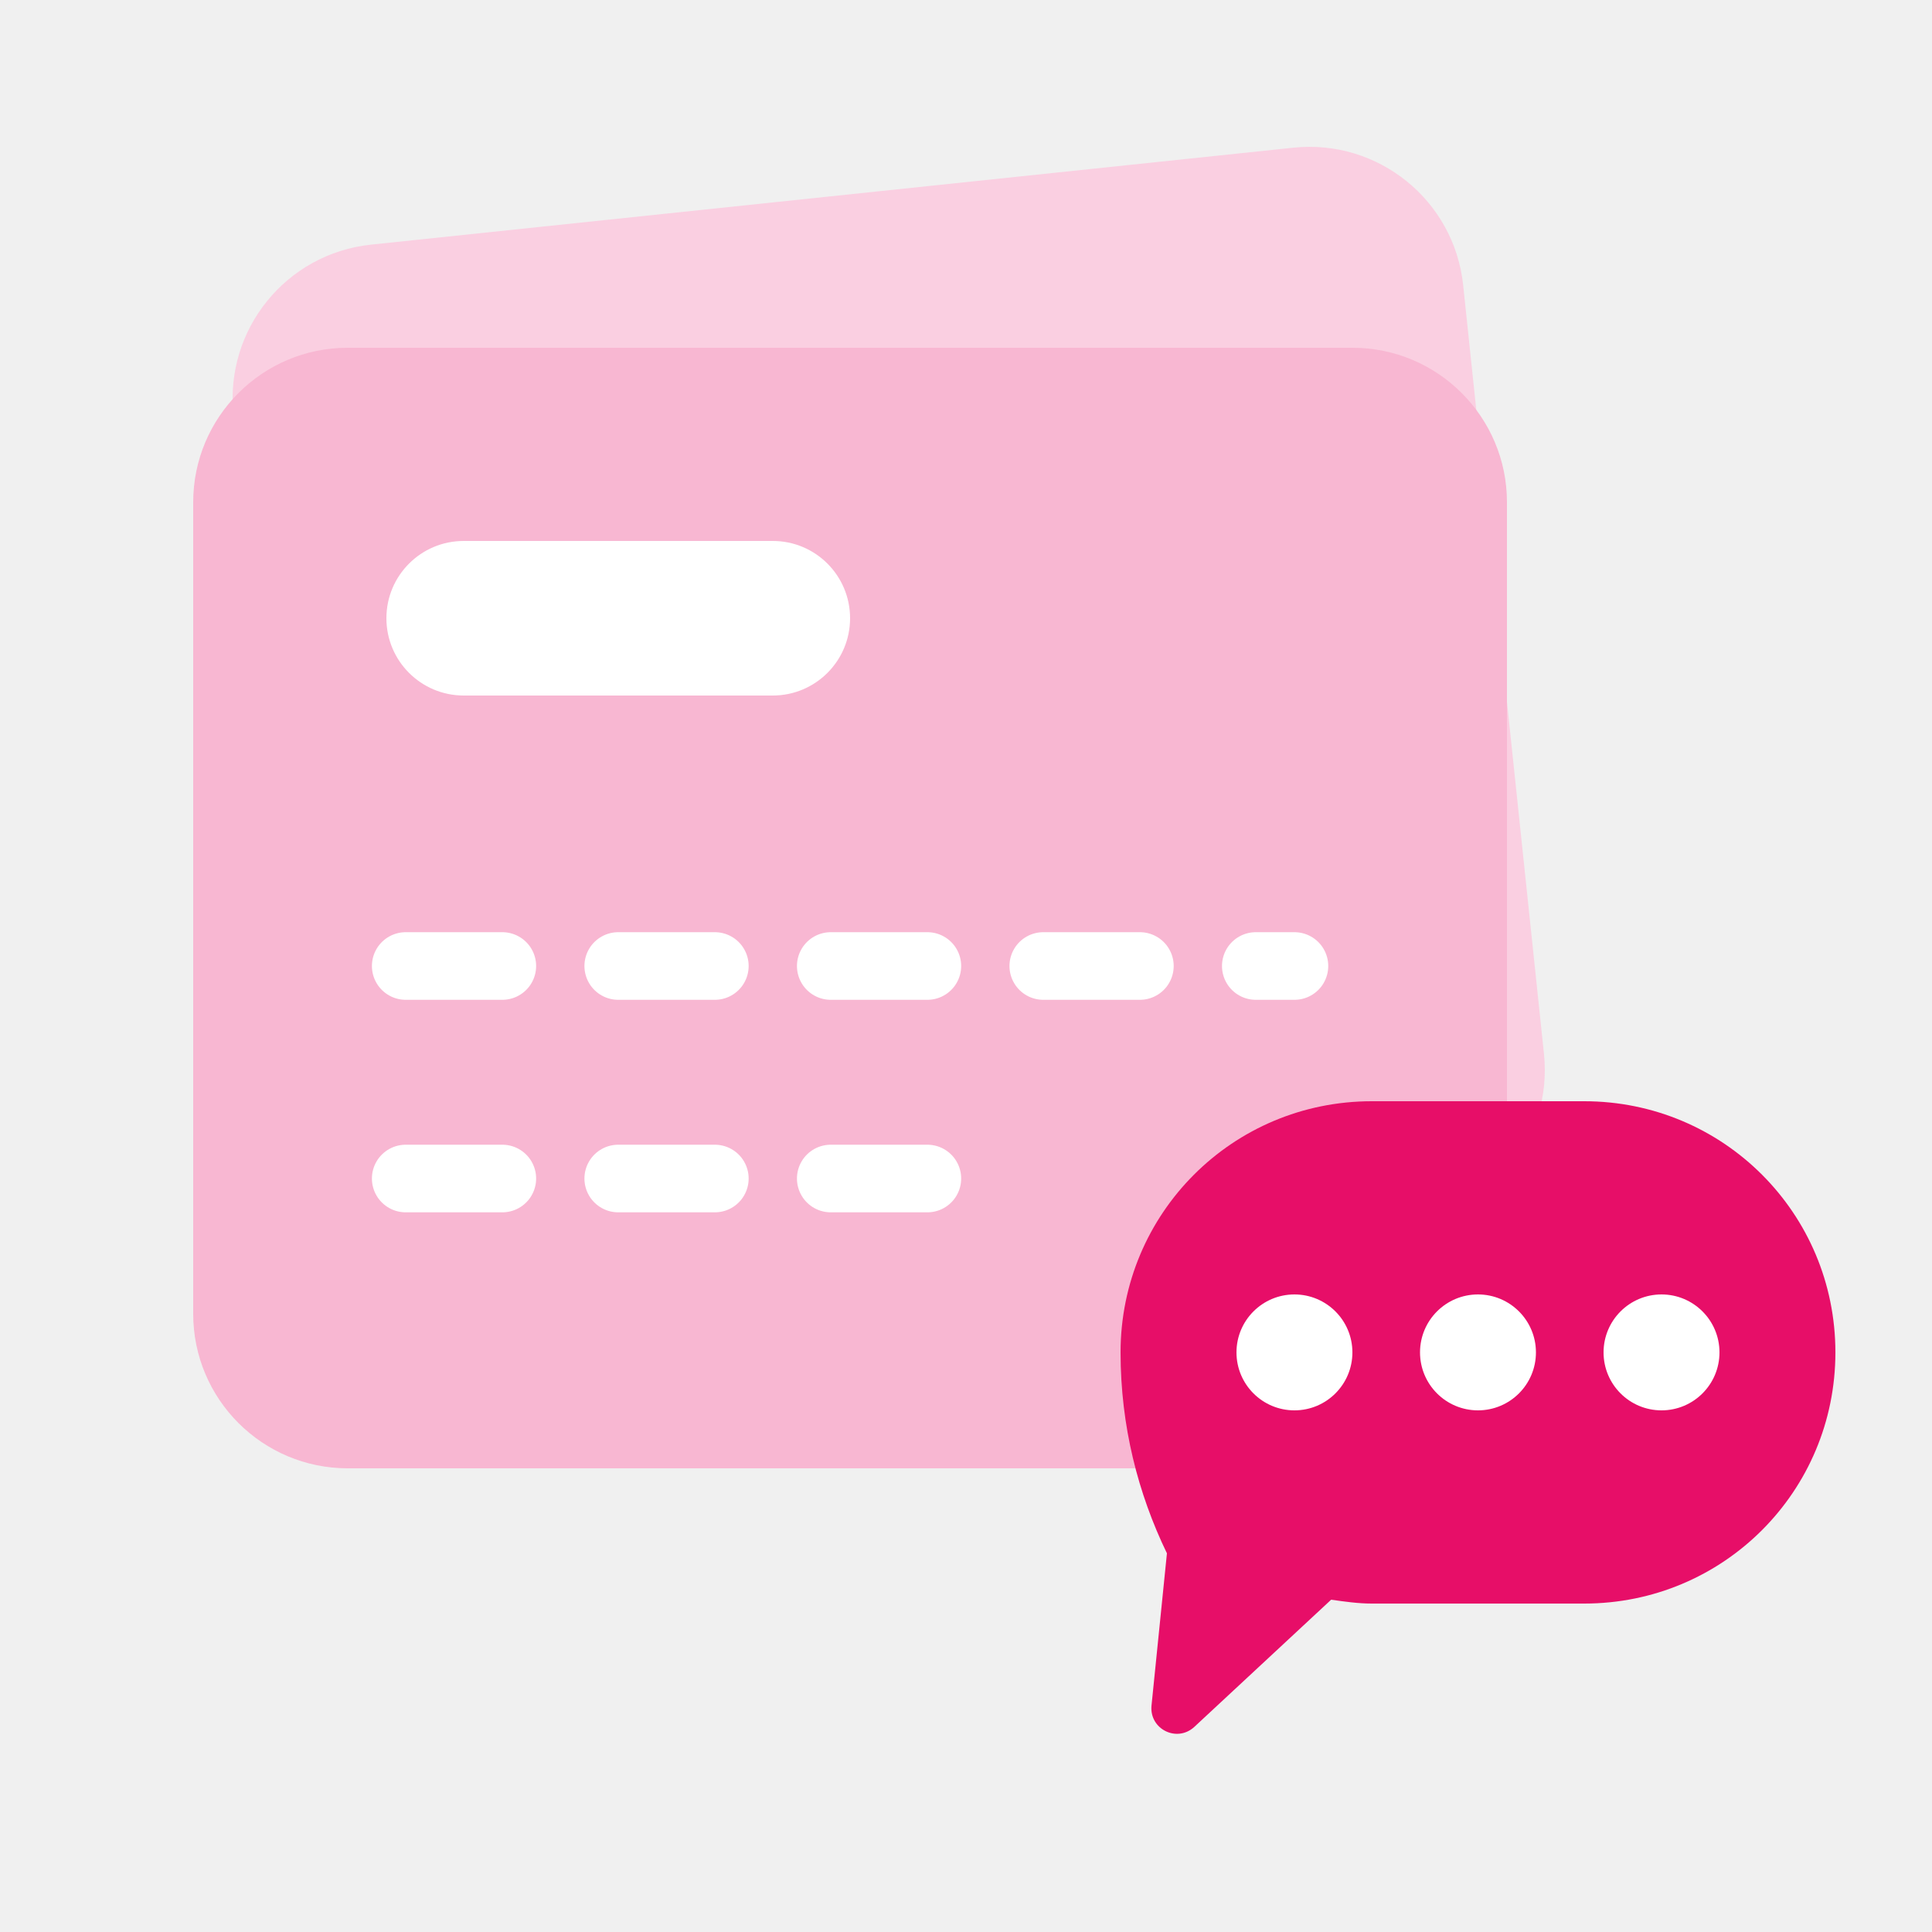
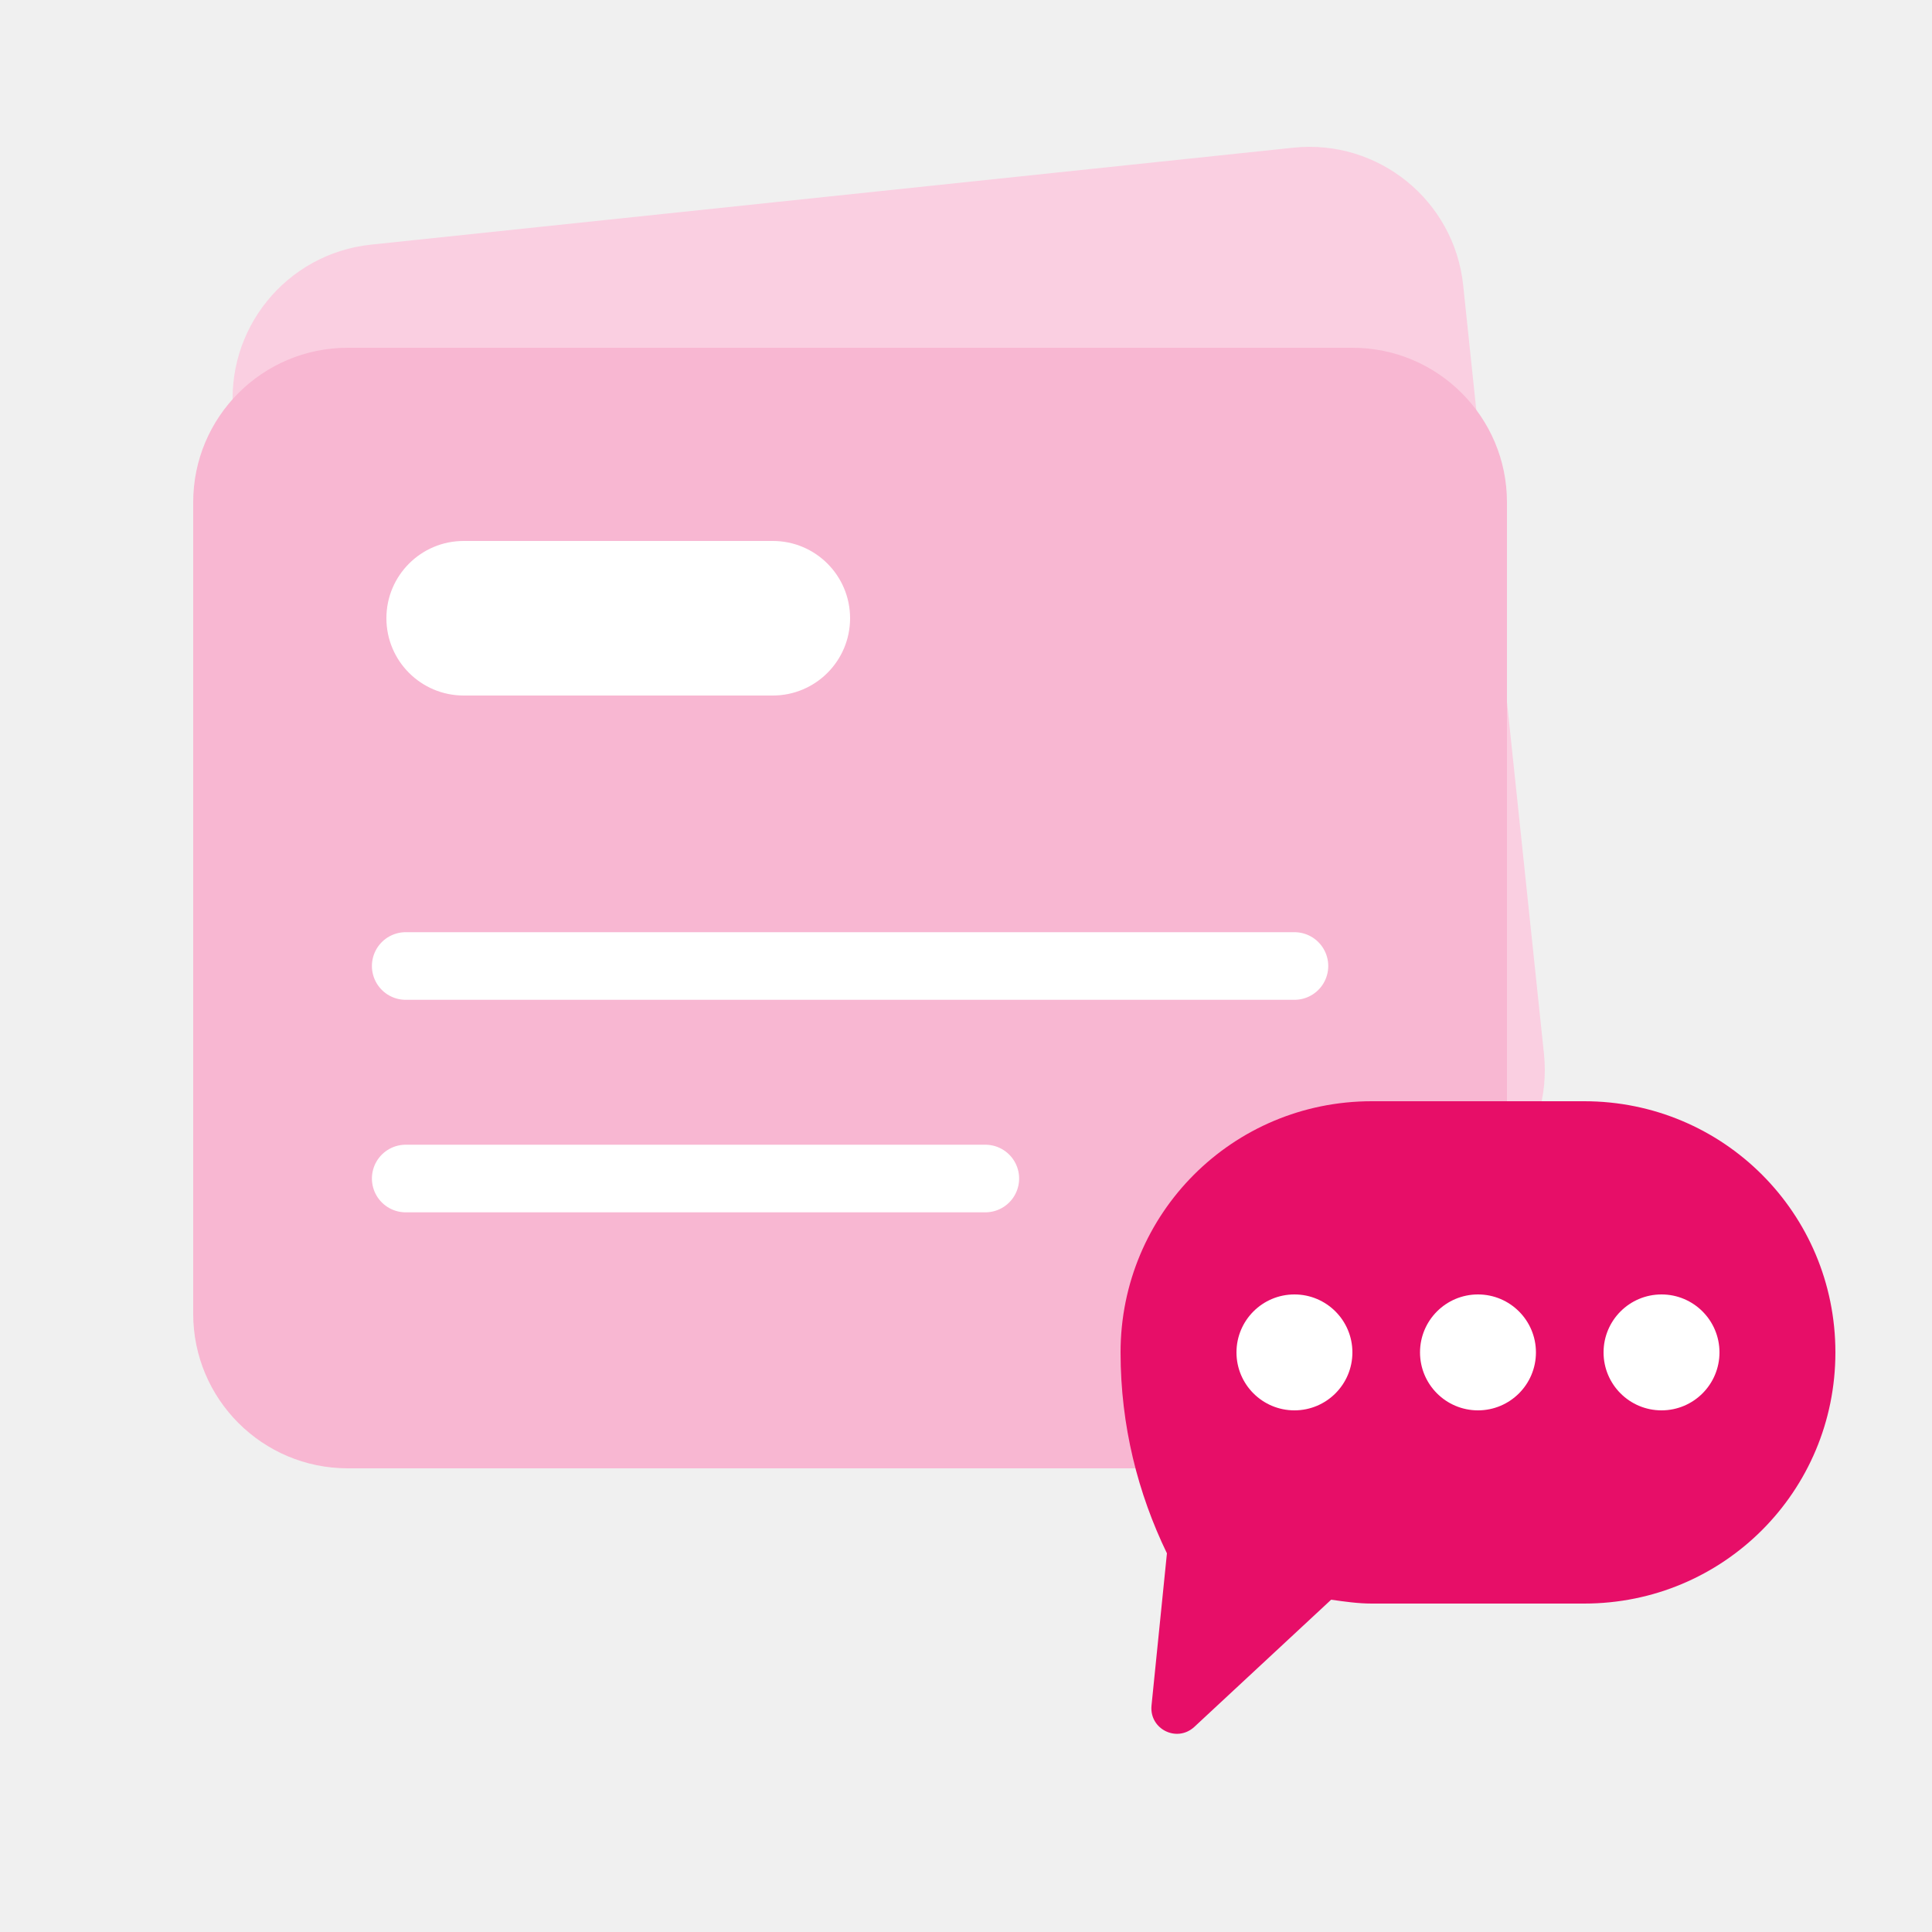
<svg xmlns="http://www.w3.org/2000/svg" width="100" height="100" viewBox="0 0 100 100" fill="none">
  <rect x="14" y="10" width="64" height="56" rx="8" transform="rotate(-6 46 38)" fill="#FACFE1" />
  <rect x="10" y="18" width="68" height="58" rx="8" fill="#F8B7D2" />
  <rect x="20" y="28" width="24" height="8" rx="4" fill="white" />
-   <path d="M21 50H67" stroke="white" stroke-width="3.5" stroke-linecap="round" stroke-dasharray="5 6" />
-   <path d="M21 61H51" stroke="white" stroke-width="3.5" stroke-linecap="round" stroke-dasharray="5 6" />
+   <path d="M21 50H67" stroke="white" stroke-width="3.5" stroke-linecap="round" />
+   <path d="M21 61H51" stroke="white" stroke-width="3.5" stroke-linecap="round" />
  <path d="M58 70C58 62.8 63.8 57 71 57H82C89.2 57 95 62.8 95 70C95 77.2 89.2 83 82 83H71C70.3 83 69.6 82.9 68.9 82.8L61.8 89.4C60.9 90.2 59.5 89.5 59.6 88.3L60.4 80.4C58.9 77.3 58 73.8 58 70Z" fill="#E70E68" />
  <circle cx="67" cy="70" r="3" fill="white" />
  <circle cx="76.5" cy="70" r="3" fill="white" />
  <circle cx="86" cy="70" r="3" fill="white" />
</svg>
